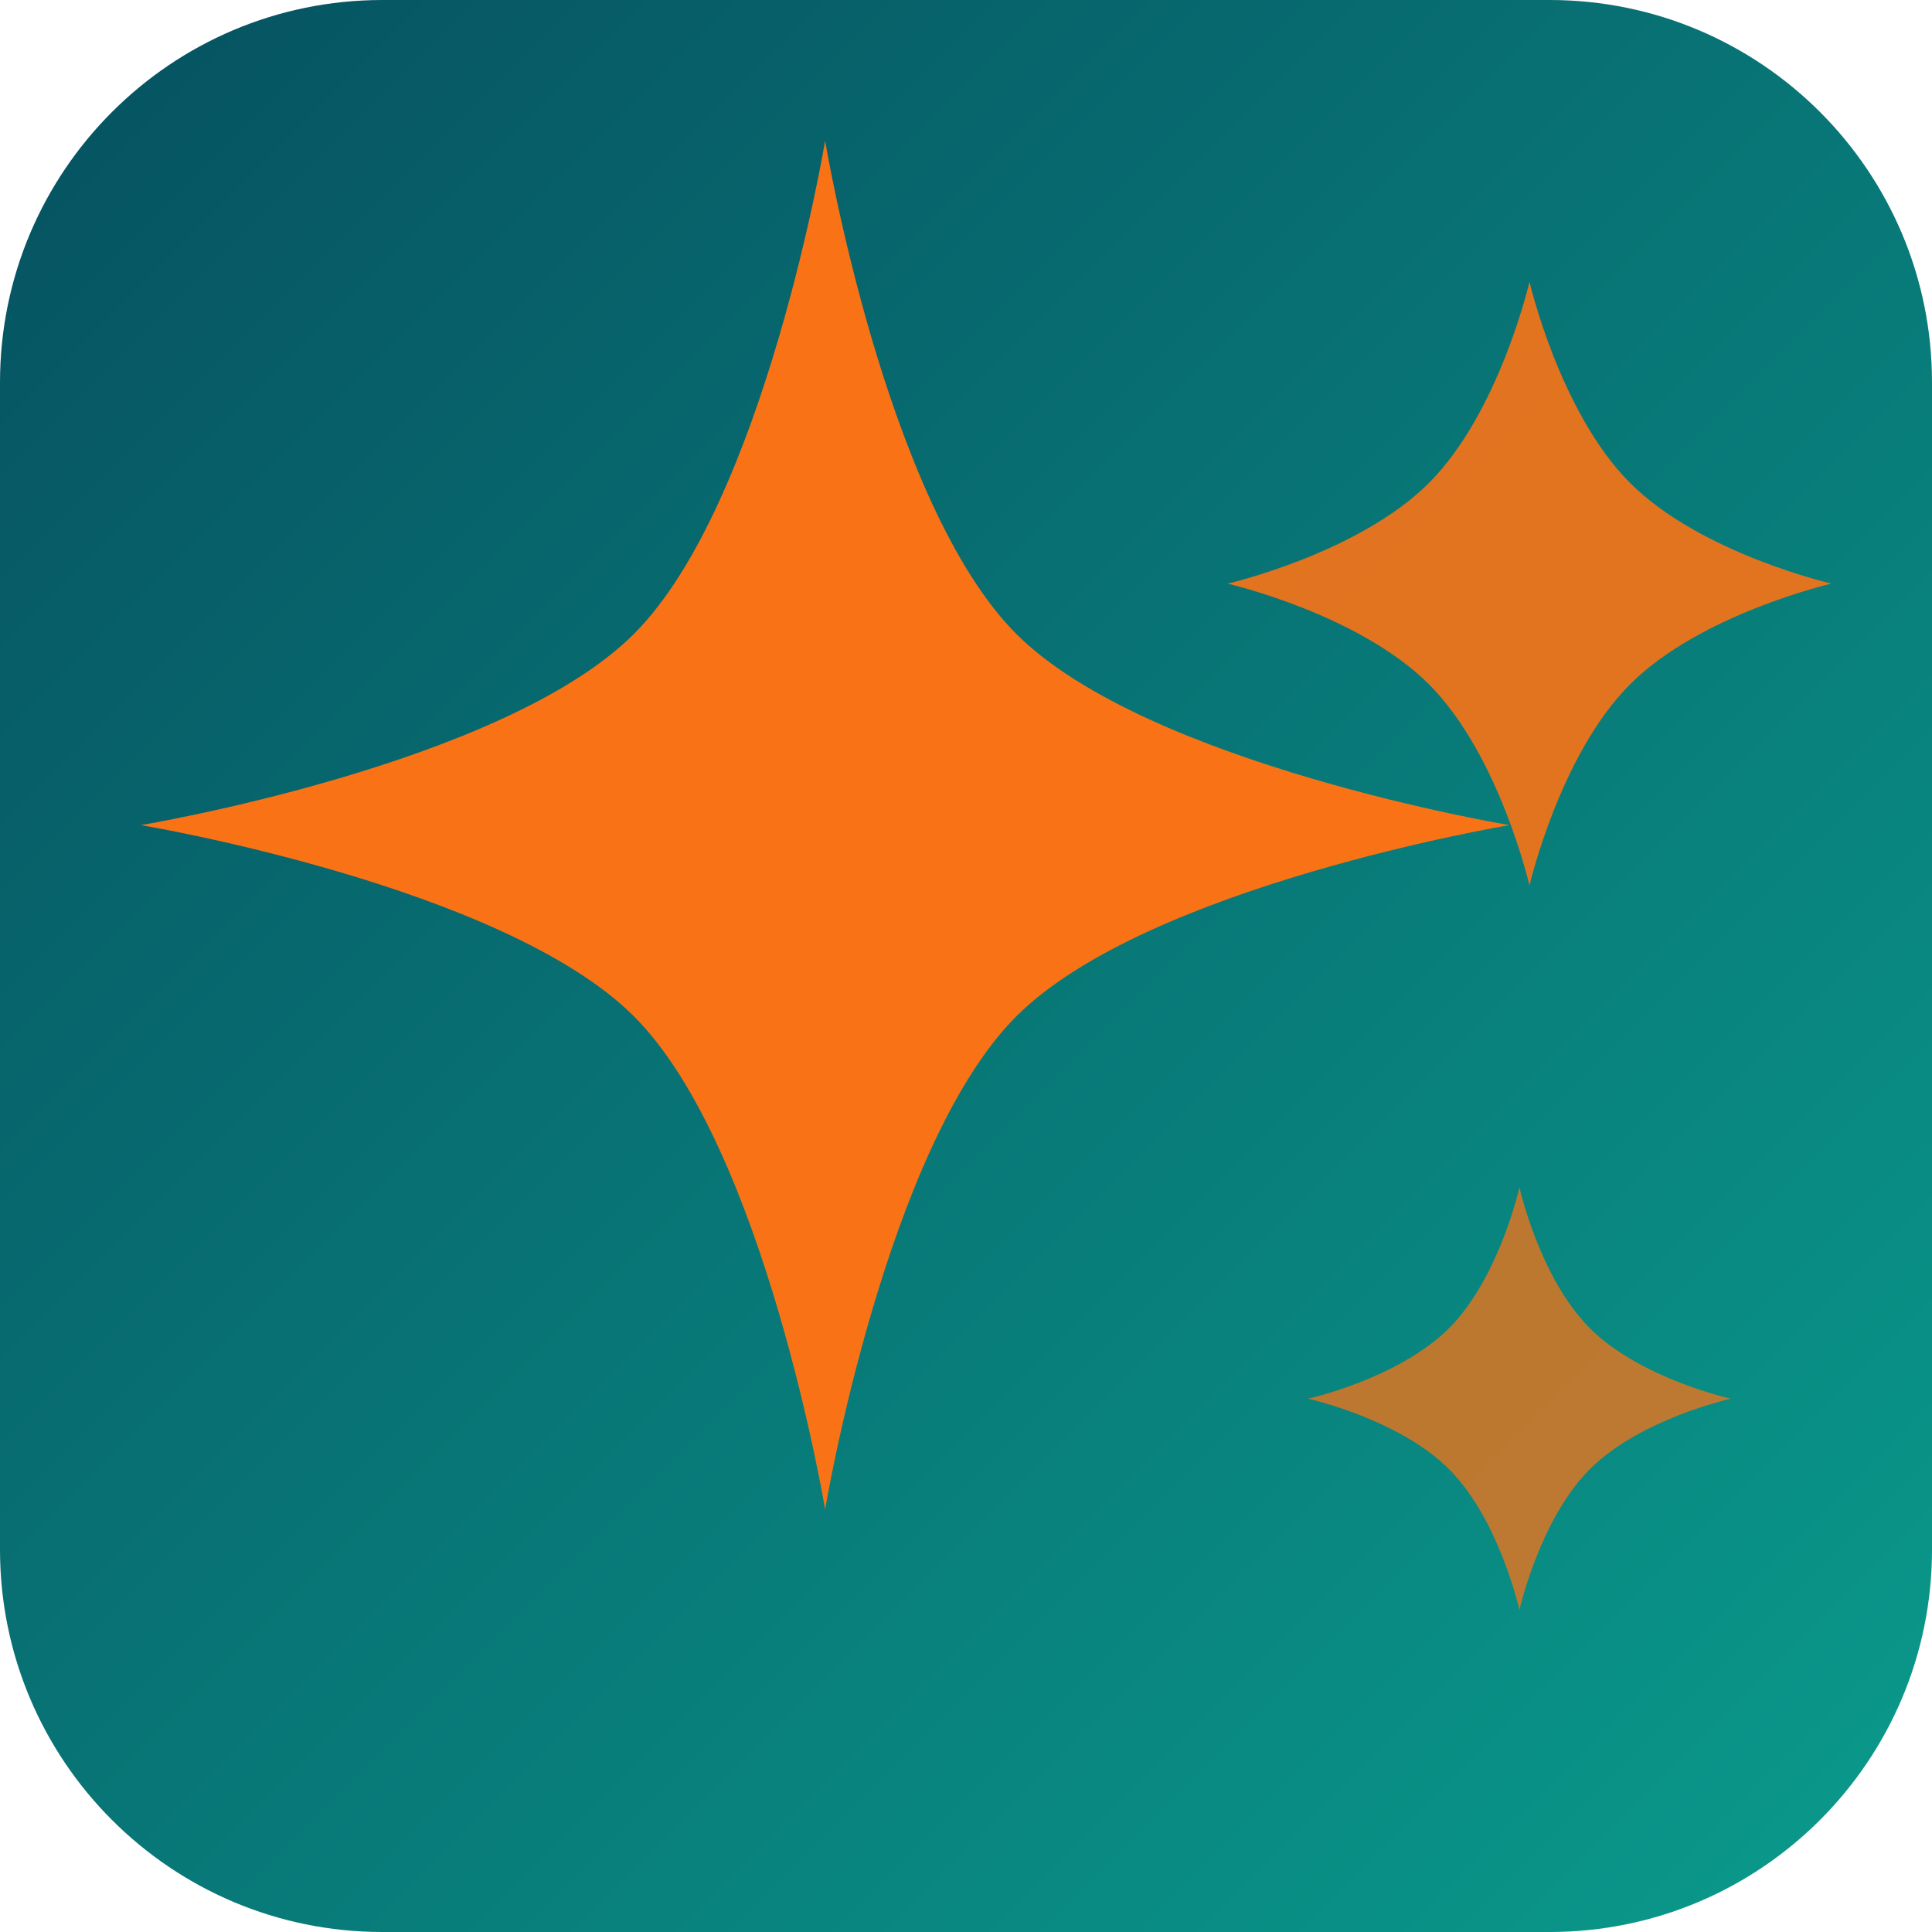
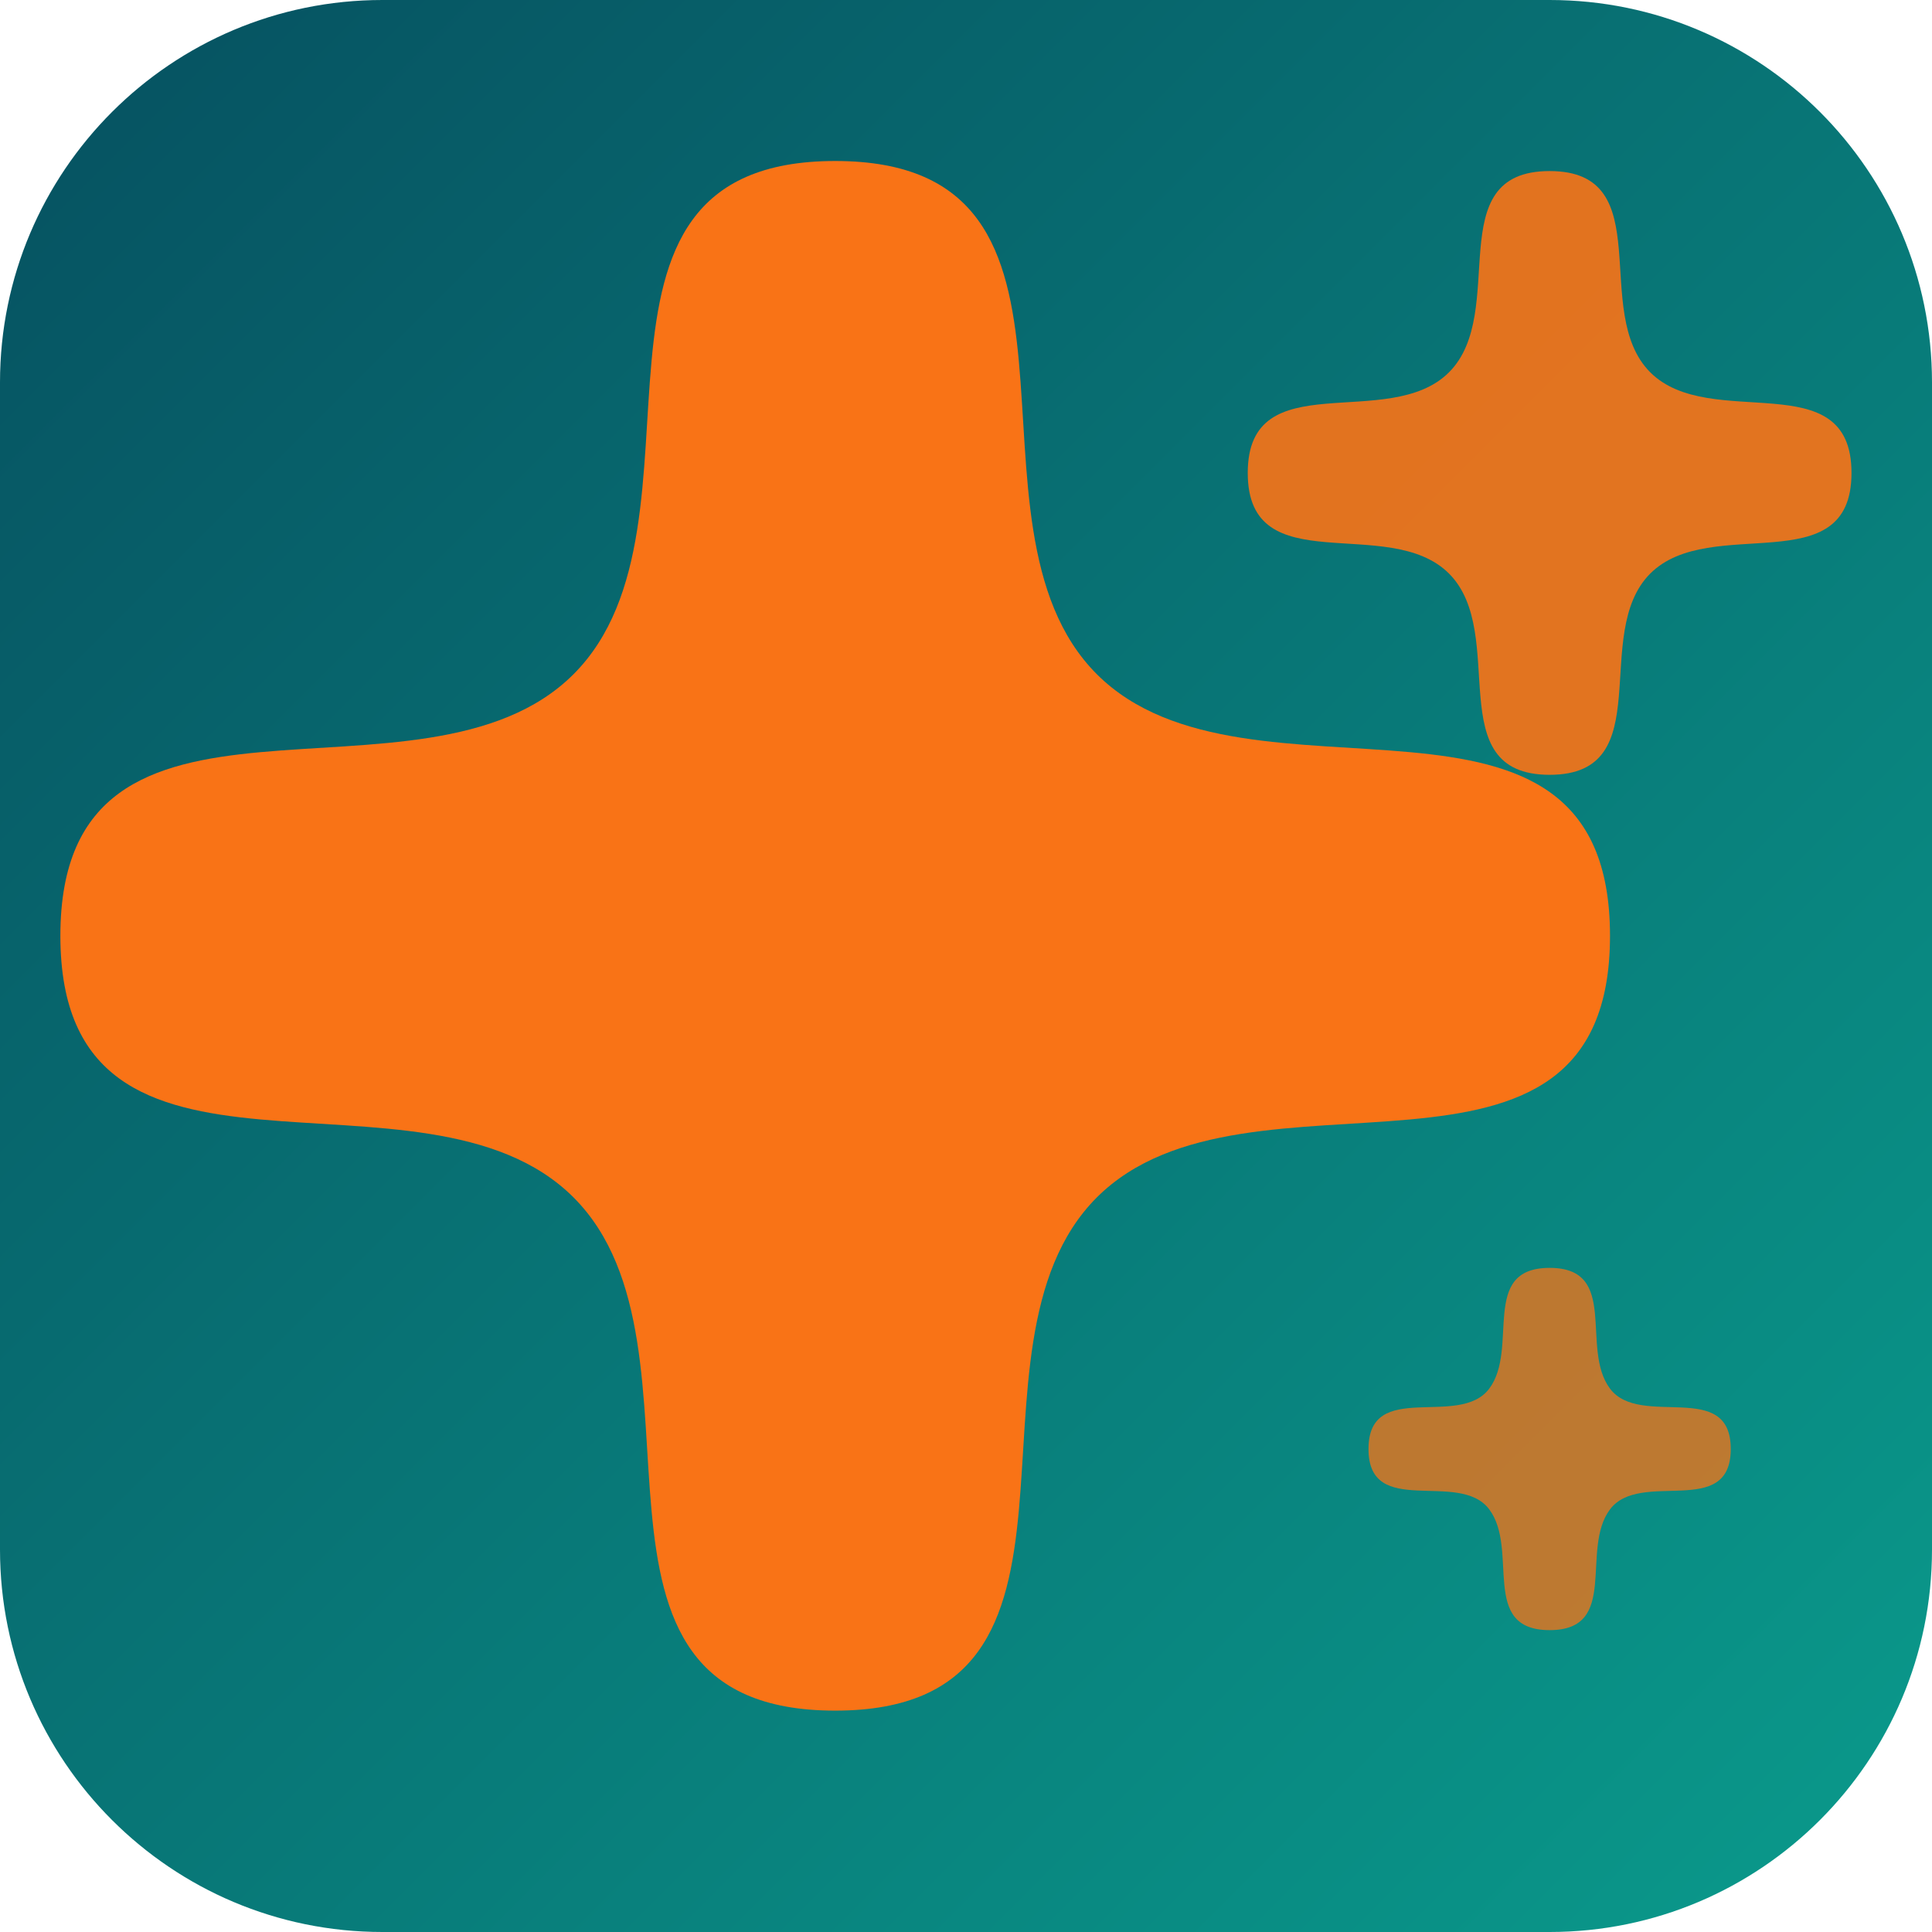
<svg xmlns="http://www.w3.org/2000/svg" viewBox="0 0 192 192" width="192" height="192">
  <defs>
    <linearGradient id="bg" x1="0%" y1="0%" x2="100%" y2="100%">
      <stop offset="0%" stop-color="#065060" />
      <stop offset="100%" stop-color="#0a9b8c" />
    </linearGradient>
  </defs>
  <rect width="192" height="192" rx="38" fill="url(#bg)" />
-   <path d="M82,14 C82,14 88,50 101,63 C114,76 150,82 150,82            C150,82 114,88 101,101 C88,114 82,150 82,150            C82,150 76,114 63,101 C50,88 14,82 14,82            C14,82 50,76 63,63 C76,50 82,14 82,14 Z" fill="#f97316" />
-   <path d="M152,28 C152,28 155,41 162,48 C169,55 182,58 182,58            C182,58 169,61 162,68 C155,75 152,88 152,88            C152,88 149,75 142,68 C135,61 122,58 122,58            C122,58 135,55 142,48 C149,41 152,28 152,28 Z" fill="#f97316" opacity="0.9" />
-   <path d="M151,118 C151,118 153,127 158,132 C163,137 172,139 172,139            C172,139 163,141 158,146 C153,151 151,160 151,160            C151,160 149,151 144,146 C139,141 130,139 130,139            C130,139 139,137 144,132 C149,127 151,118 151,118 Z" fill="#f97316" opacity="0.75" />
+   <path d="M 83,16     C 112,16  94,52  109,67     C 124,82  160,64  160,93     C 160,122  124,104  109,119     C 94,134  112,170  83,170     C 54,170  72,134  57,119     C 42,104  6,122  6,93     C 6,64  42,82  57,67     C 72,52  54,16  83,16 Z" fill="#f97316" />
+   <path d="M 154,17     C 165,17  158,31  164,37     C 170,43  184,36  184,47     C 184,58  170,51  164,57     C 158,63  165,77  154,77     C 143,77  150,63  144,57     C 138,51  124,58  124,47     C 124,36  138,43  144,37     C 150,31  143,17  154,17 Z" fill="#f97316" opacity="0.9" />
+   <path d="M 154,126     C 161,126  157,134  160,138     C 163,142  172,137  172,144     C 172,151  163,146  160,150     C 157,154  161,162  154,162     C 147,162  151,154  148,150     C 145,146  136,151  136,144     C 136,137  145,142  148,138     C 151,134  147,126  154,126 Z" fill="#f97316" opacity="0.75" />
</svg>
